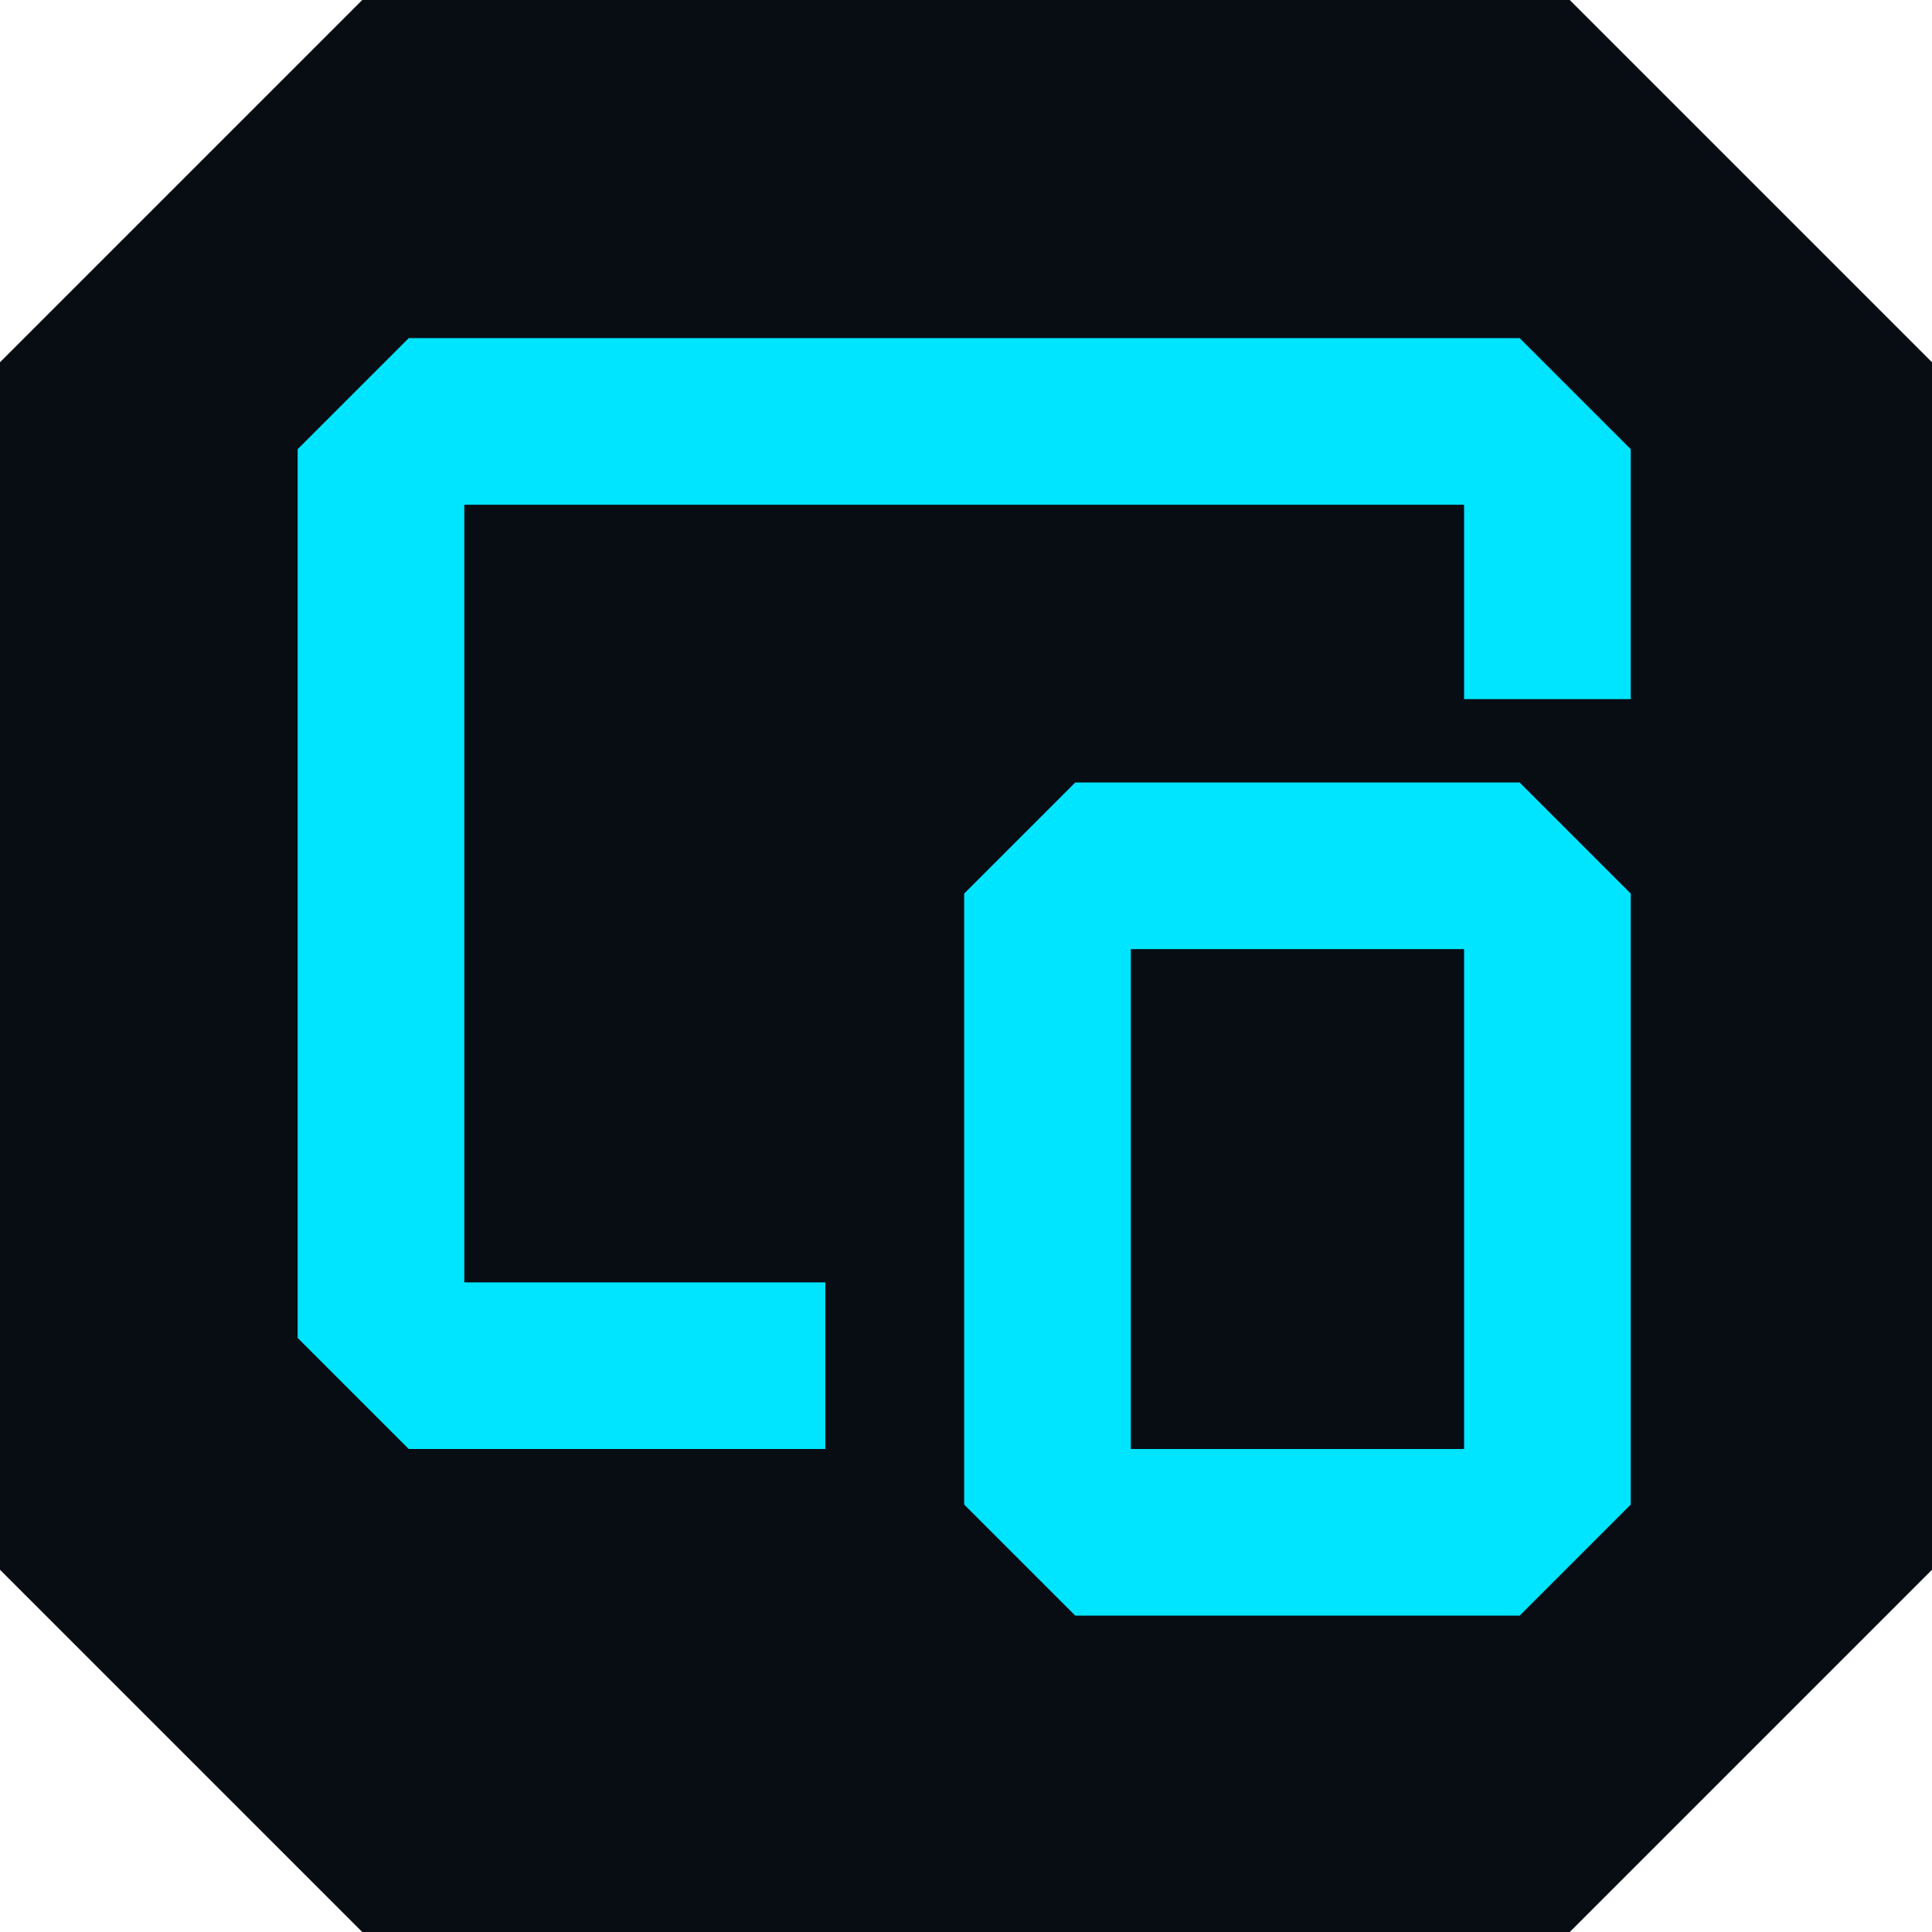
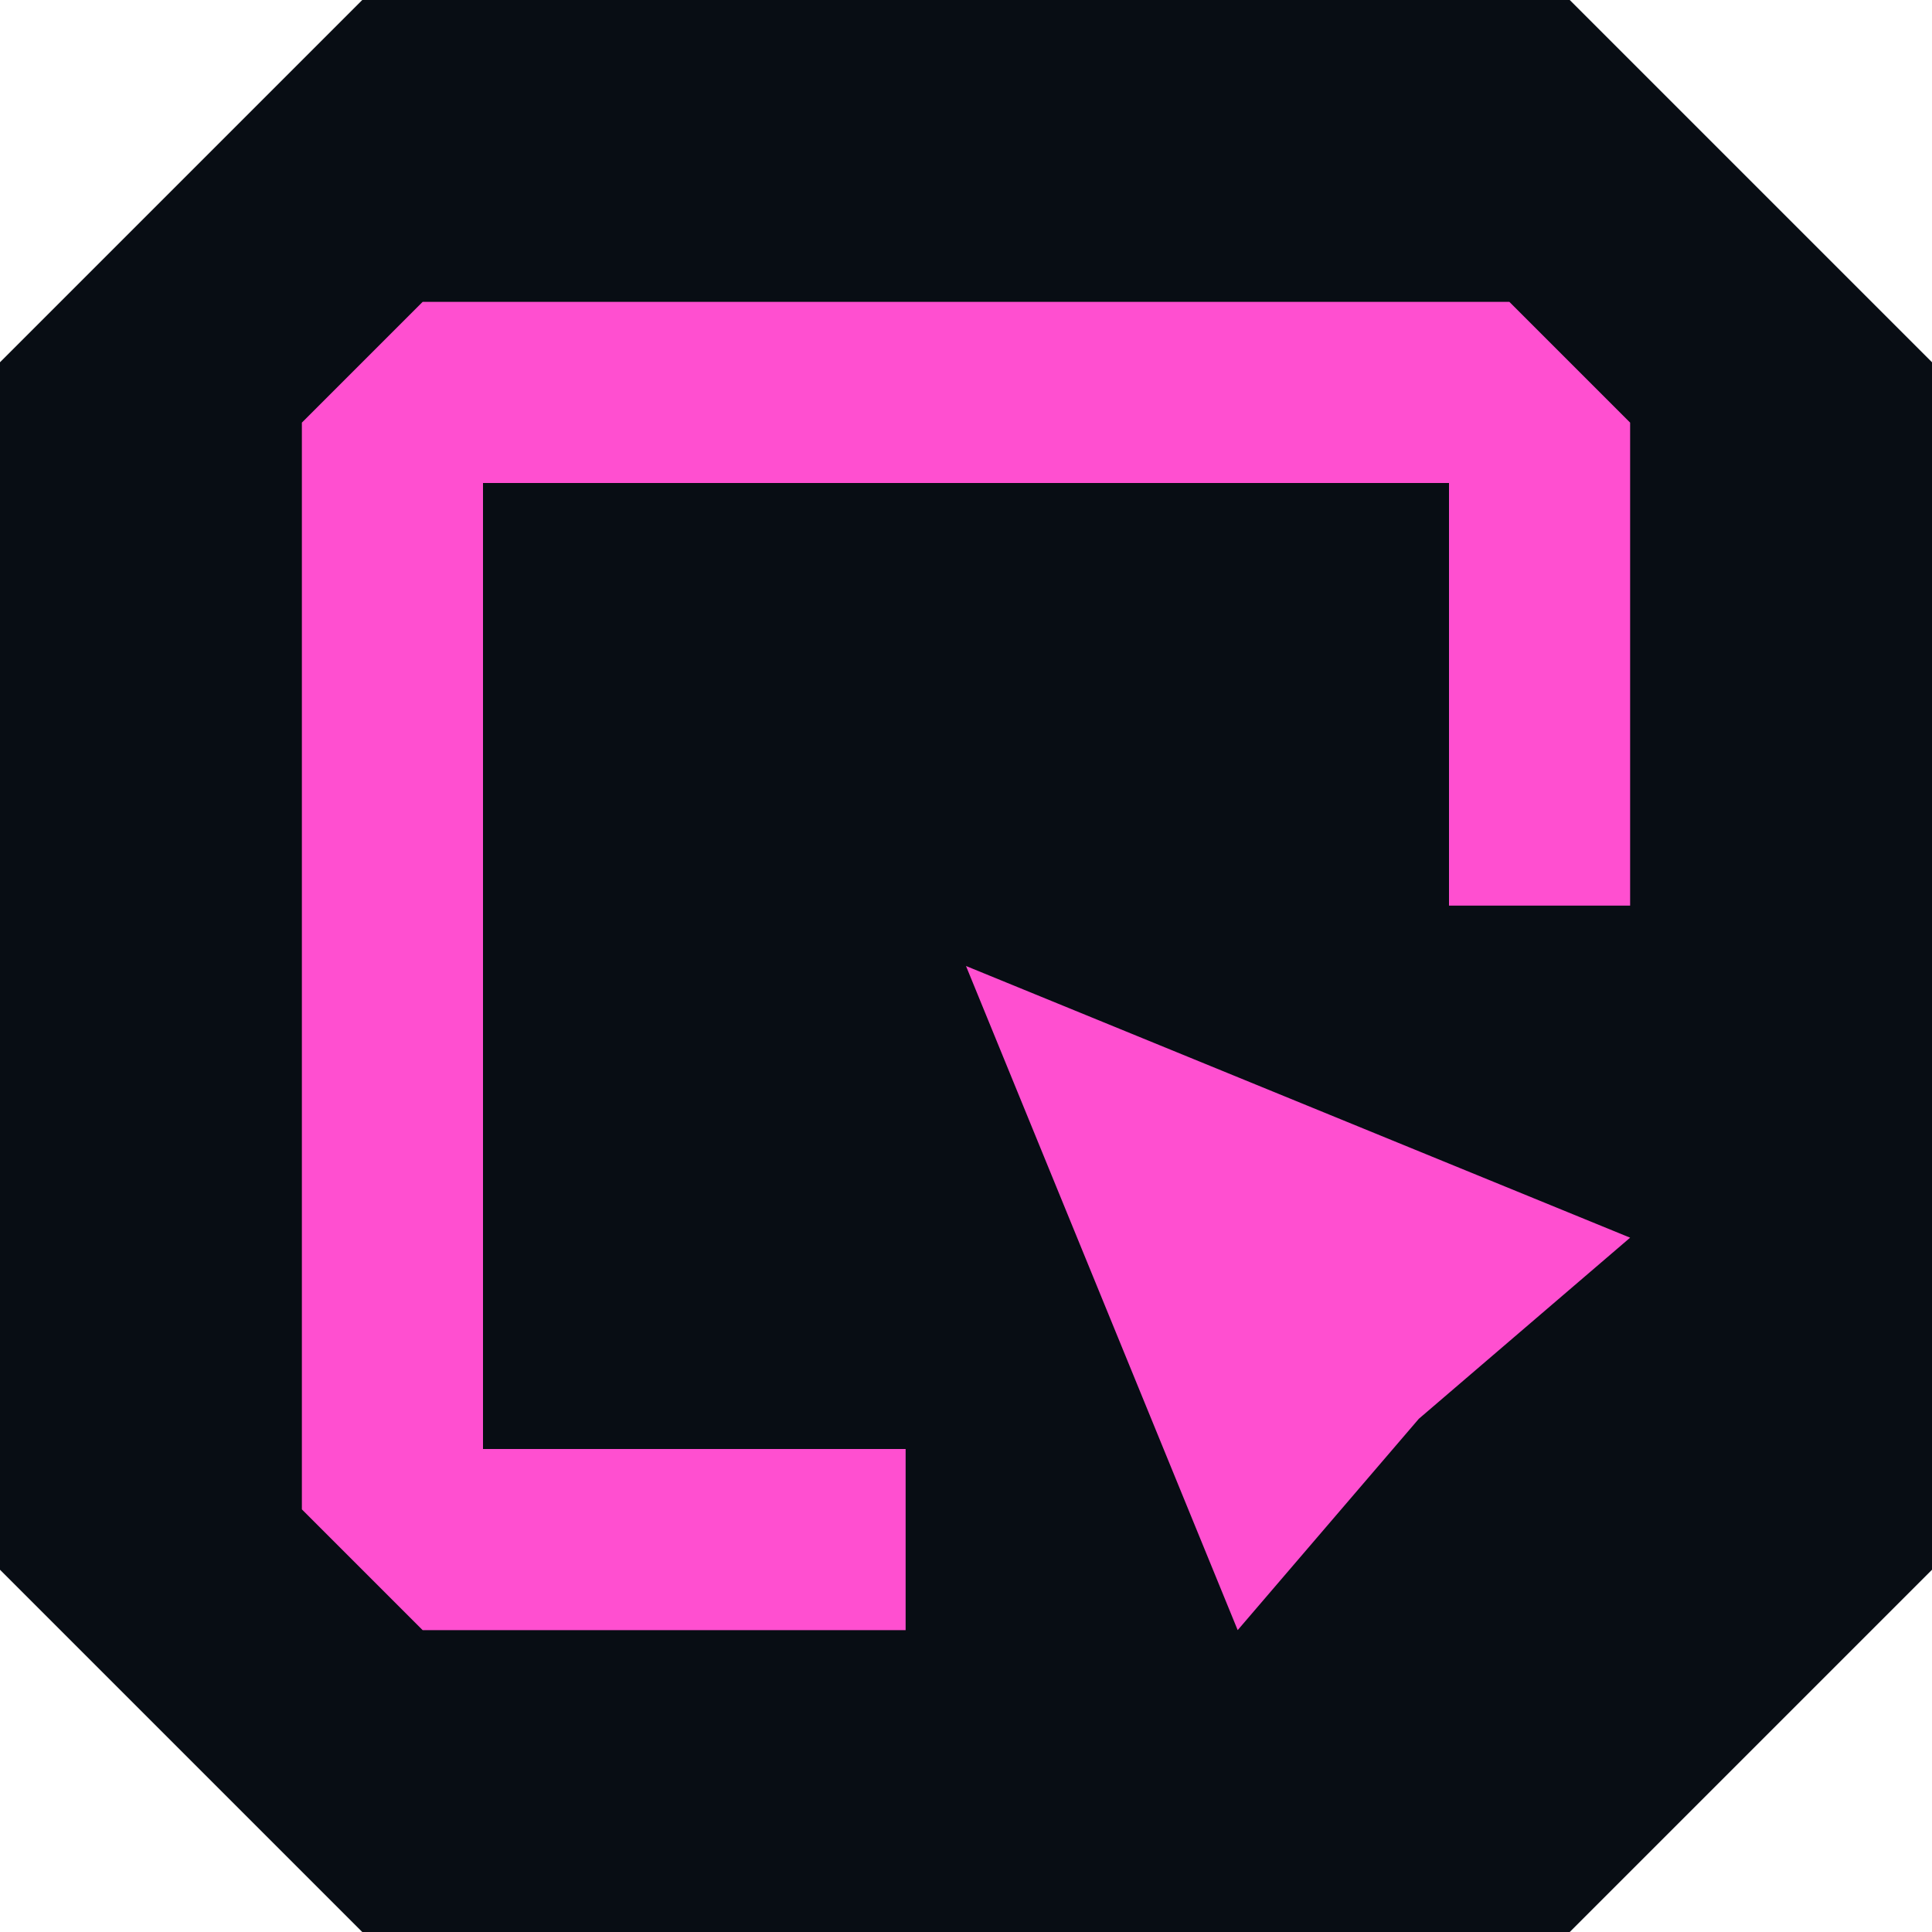
- <svg xmlns="http://www.w3.org/2000/svg" width="128" height="128" viewBox="0 0 128 128" role="img" aria-label="Neruz Page View">
+ <svg xmlns="http://www.w3.org/2000/svg" width="128" height="128" viewBox="0 0 128 128" role="img" aria-label="Neruz Inspect">
  <path d="M24 0H104L128 24V104L104 128H24L0 104V24Z" fill="#080D14" />
-   <g transform="translate(5 4) scale(.92)">
-     <g fill="#00E5FF" fill-rule="evenodd">
-       <path d="M24 20H104L112 28V46H100V32H28V88H54V100H24L16 92V28Z" />
-       <path d="M72 52H104L112 60V104L104 112H72L64 104V60ZM76 64V100H100V64Z" />
-     </g>
+   <g fill="#FF4FD0">
+     <path d="M28 20H100L108 28V60H96V32H32V96H60V108H28L20 100V28Z" />
+     <path d="M64 64L108 82L94 94L82 108Z" />
  </g>
</svg>
